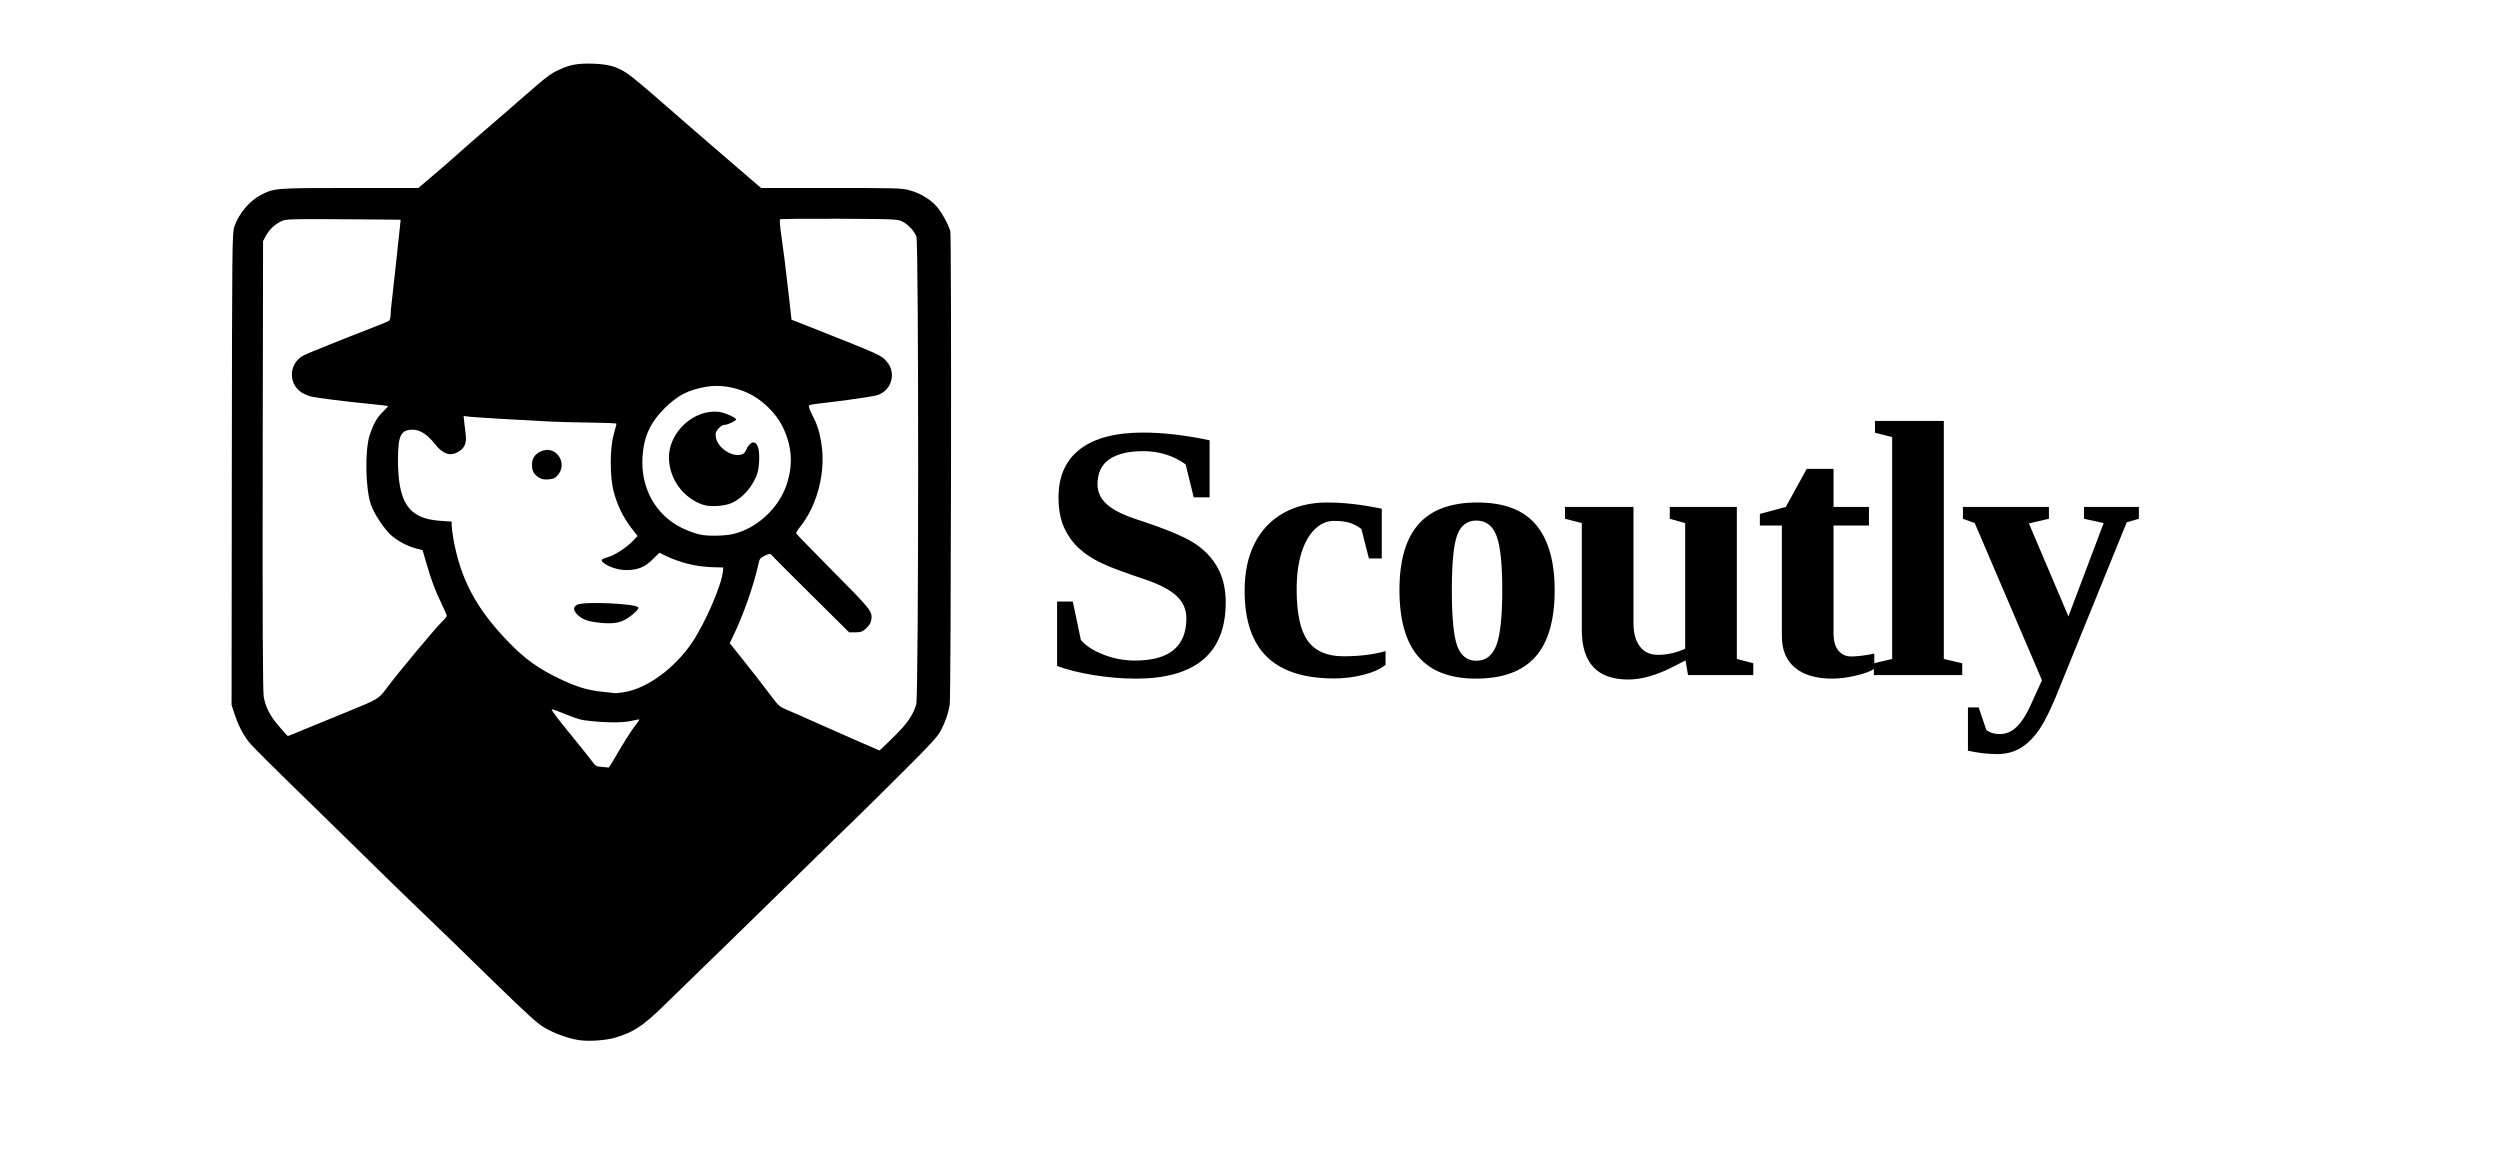
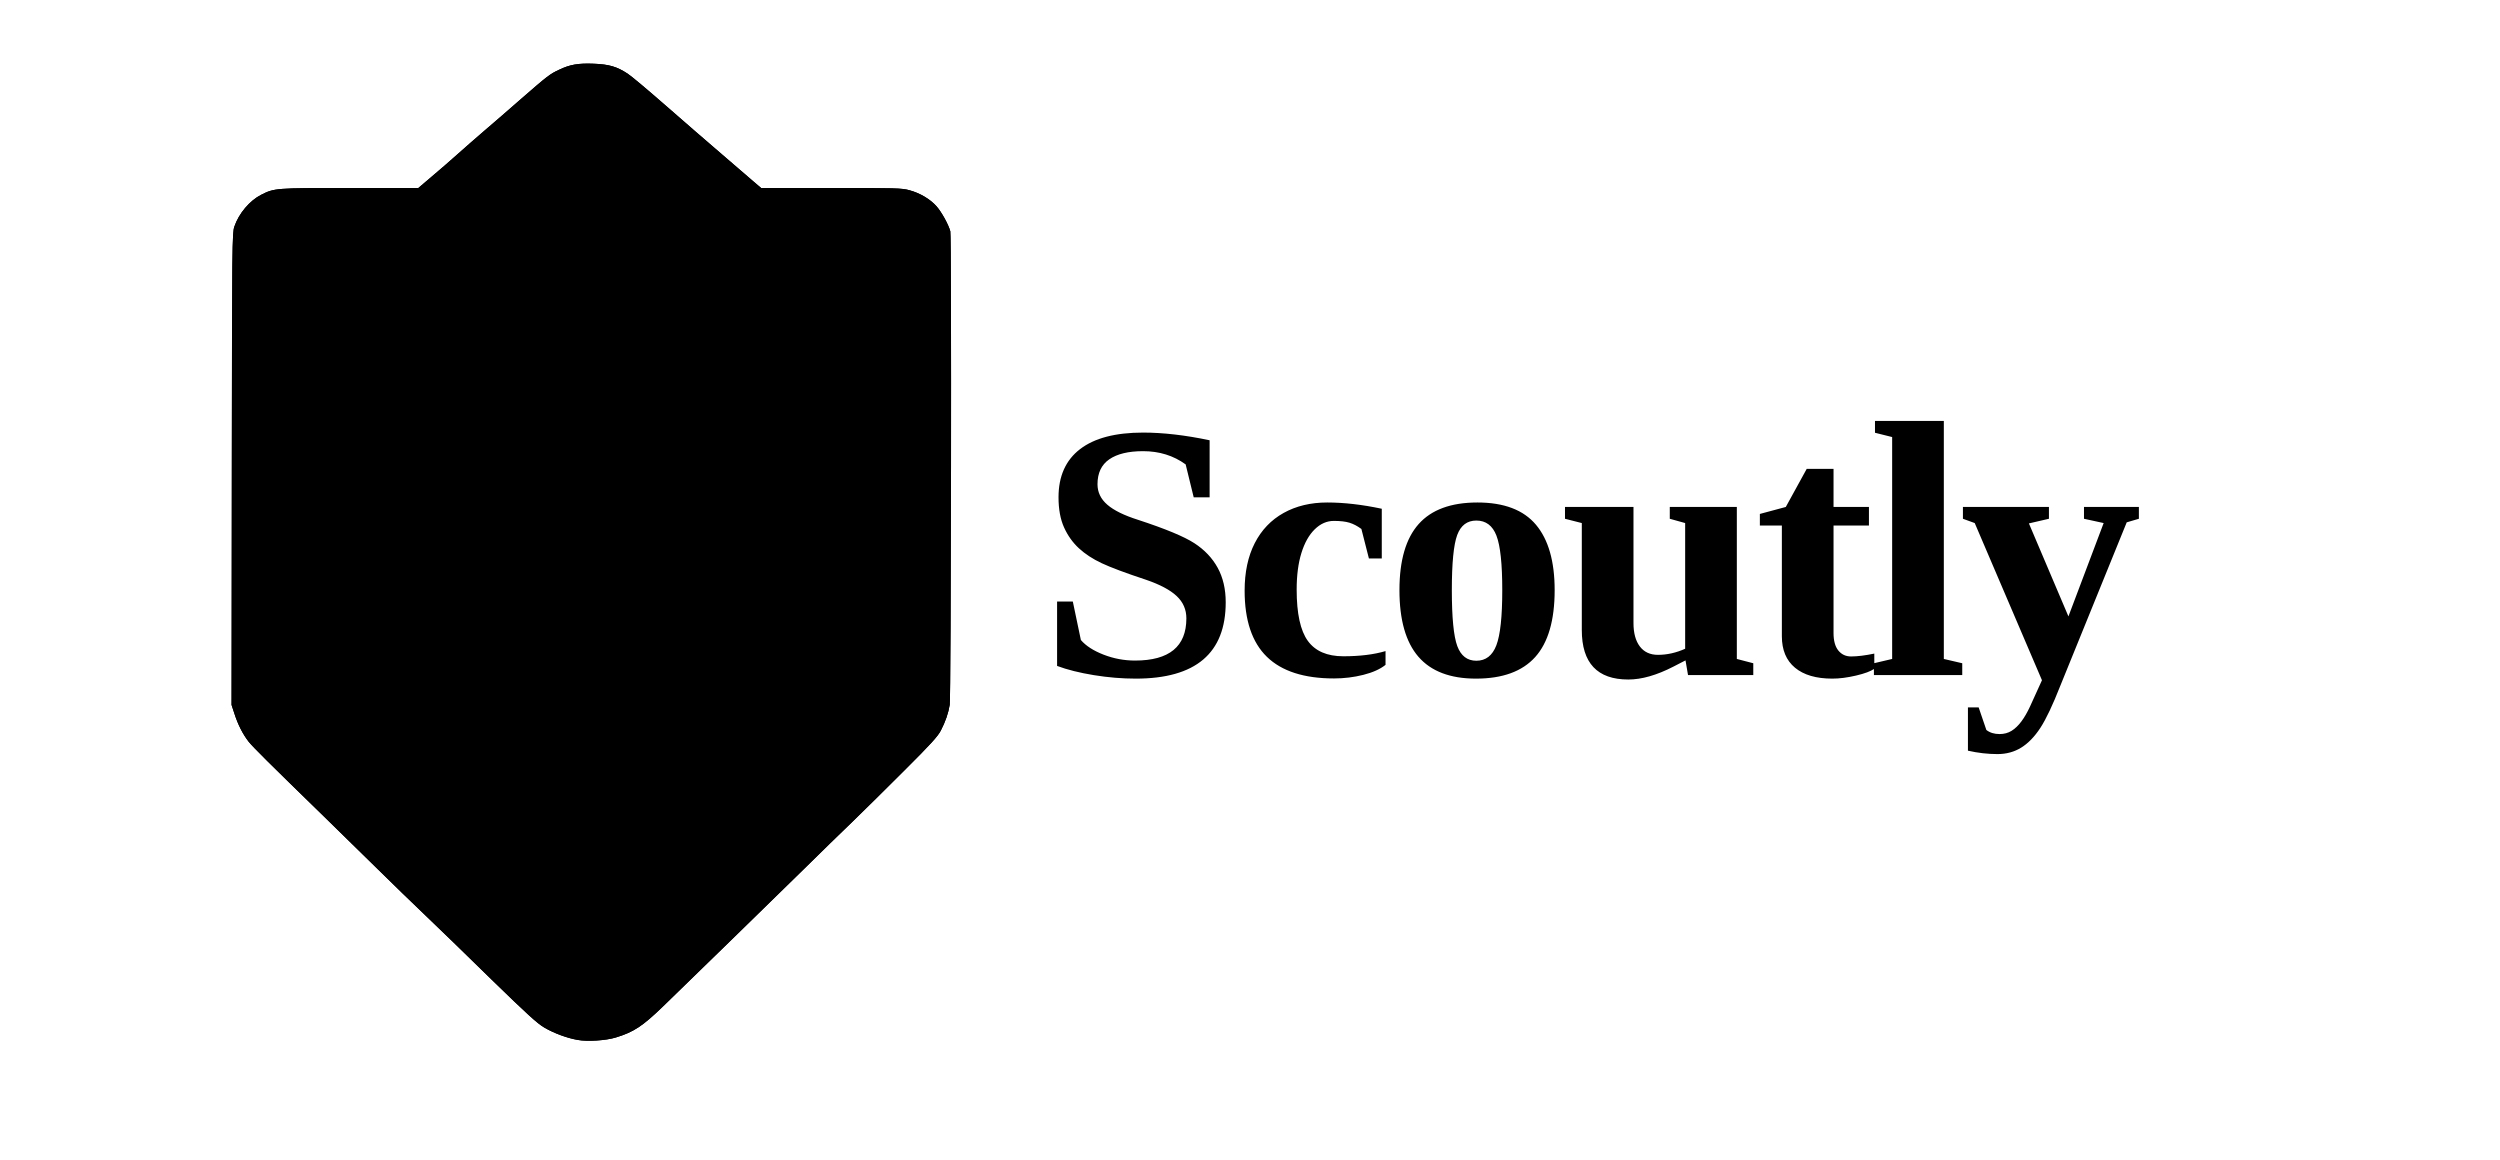
<svg xmlns="http://www.w3.org/2000/svg" width="2048" height="950" viewBox="0 5600 20480 9500">
+   <g fill="oklch(1 0 0)">
+     <path d="M 4732 14119 C 4646 14104 4540 14065 4461 14019 C 4402 13985 4320 13910 4023 13621 C 3823 13425 3582 13191 3487 13101 C 3392 13011 3212 12836 3085 12711 C 2959 12587 2763 12395 2650 12285 C 2196 11843 2075 11723 2037 11676 C 1989 11614 1949 11536 1920 11445 L 1897 11375 L 1899 9442 C 1901 7600 1902 7506 1920 7456 C 1956 7349 2046 7243 2139 7196 C 2247 7141 2257 7140 2866 7140 L 3427 7140 L 3541 7043 C 3604 6990 3696 6910 3745 6866 C 3795 6821 3896 6733 3969 6670 C 4043 6607 4178 6490 4269 6410 C 4485 6222 4505 6206 4581 6171 C 4669 6129 4736 6117 4864 6122 C 4990 6127 5054 6146 5141 6203 C 5171 6222 5312 6341 5456 6467 C 5599 6592 5806 6772 5915 6865 C 6024 6959 6140 7059 6174 7088 L 6235 7140 L 6810 7140 C 7340 7140 7391 7141 7452 7159 C 7537 7182 7621 7232 7672 7290 C 7713 7336 7771 7441 7785 7495 C 7796 7535 7791 11309 7780 11374 C 7769 11442 7745 11512 7707 11585 C 7682 11633 7622 11699 7410 11910 C 7264 12056 7073 12245 6985 12330 C 6897 12414 6717 12590 6585 12720 C 6353 12948 5685 13599 5430 13846 C 5263 14007 5192 14054 5045 14099 C 4964 14124 4813 14134 4732 14119 Z " />
+   </g>
  <g fill="oklch(0.55 0.085 191.85)">
    <path d="M 4732 14119 C 4646 14104 4540 14065 4461 14019 C 4402 13985 4320 13910 4023 13621 C 3823 13425 3582 13191 3487 13101 C 3392 13011 3212 12836 3085 12711 C 2959 12587 2763 12395 2650 12285 C 2196 11843 2075 11723 2037 11676 C 1989 11614 1949 11536 1920 11445 L 1897 11375 L 1899 9442 C 1901 7600 1902 7506 1920 7456 C 1956 7349 2046 7243 2139 7196 C 2247 7141 2257 7140 2866 7140 L 3427 7140 L 3541 7043 C 3604 6990 3696 6910 3745 6866 C 3795 6821 3896 6733 3969 6670 C 4043 6607 4178 6490 4269 6410 C 4485 6222 4505 6206 4581 6171 C 4669 6129 4736 6117 4864 6122 C 4990 6127 5054 6146 5141 6203 C 5171 6222 5312 6341 5456 6467 C 5599 6592 5806 6772 5915 6865 C 6024 6959 6140 7059 6174 7088 L 6235 7140 L 6810 7140 C 7340 7140 7391 7141 7452 7159 C 7537 7182 7621 7232 7672 7290 C 7713 7336 7771 7441 7785 7495 C 7796 7535 7791 11309 7780 11374 C 7769 11442 7745 11512 7707 11585 C 7682 11633 7622 11699 7410 11910 C 7264 12056 7073 12245 6985 12330 C 6897 12414 6717 12590 6585 12720 C 6353 12948 5685 13599 5430 13846 C 5263 14007 5192 14054 5045 14099 C 4964 14124 4813 14134 4732 14119 Z M 4943 13849 C 4966 13843 5002 13824 5023 13806 L 5062 13773 L 5017 13685 L 4973 13596 L 4907 13722 C 4870 13791 4840 13850 4840 13854 C 4840 13864 4897 13861 4943 13849 Z M 4645 13549 C 4806 13220 4870 12992 4855 12800 C 4849 12724 4840 12701 4818 12700 C 4784 12699 4584 13014 4522 13166 C 4486 13253 4454 13352 4435 13435 C 4423 13486 4422 13505 4431 13523 C 4455 13567 4562 13690 4572 13684 C 4577 13681 4610 13620 4645 13549 Z M 5390 13458 C 5479 13368 5481 13363 5459 13244 C 5430 13081 5336 12885 5212 12732 C 5152 12659 5150 12665 5149 12940 L 5147 13185 L 5180 13280 C 5216 13386 5288 13540 5301 13540 C 5306 13540 5346 13503 5390 13458 Z M 4157 13210 C 4202 13053 4321 12819 4449 12637 L 4510 12549 L 4489 12509 C 4478 12487 4456 12420 4441 12362 C 4417 12269 4410 12254 4389 12248 C 4376 12244 4320 12230 4264 12216 C 4046 12163 3763 12035 3520 11880 C 3512 11875 3485 11858 3460 11843 C 3393 11802 3275 11716 3223 11670 C 3198 11648 3173 11630 3169 11630 C 3164 11630 3105 11653 3037 11681 C 2970 11709 2875 11749 2825 11770 C 2776 11790 2712 11815 2683 11825 L 2631 11844 L 2778 11984 C 2858 12062 3035 12233 3170 12366 C 3305 12498 3525 12712 3660 12842 C 3795 12972 3955 13128 4015 13188 C 4076 13248 4127 13296 4129 13294 C 4132 13291 4144 13254 4157 13210 Z M 6200 12672 C 6876 12009 6920 11966 6920 11960 C 6920 11956 6858 11927 6783 11896 C 6707 11864 6576 11809 6491 11773 L 6336 11708 L 6291 11761 C 6202 11867 6049 12002 5931 12079 C 5831 12143 5642 12236 5544 12269 L 5455 12299 L 5447 12394 L 5438 12489 L 5484 12548 C 5587 12683 5698 12889 5741 13027 C 5754 13067 5766 13097 5769 13094 C 5772 13091 5966 12901 6200 12672 Z M 5077 12394 C 5127 12388 5137 12374 5146 12297 C 5157 12205 5150 12194 5078 12182 C 4995 12168 4743 12157 4737 12167 C 4729 12180 4777 12361 4793 12377 C 4801 12386 4839 12395 4881 12399 C 4953 12406 4988 12405 5077 12394 Z M 5522 11935 C 5695 11858 5857 11745 5998 11602 L 6080 11518 L 6033 11451 C 5957 11343 5852 11204 5838 11192 C 5821 11178 5808 11194 5604 11475 C 5455 11680 5320 11882 5320 11901 C 5320 11906 5332 11916 5348 11924 C 5363 11932 5384 11947 5394 11959 C 5405 11971 5415 11980 5416 11980 C 5418 11980 5465 11960 5522 11935 Z M 4493 11852 C 4478 11831 4421 11759 4365 11690 C 4281 11585 4145 11406 3903 11080 C 3880 11050 3849 11009 3832 10990 C 3806 10959 3801 10957 3785 10970 C 3760 10991 3603 11174 3549 11245 C 3524 11278 3487 11327 3467 11354 C 3446 11381 3431 11406 3432 11410 C 3434 11414 3460 11438 3490 11462 C 3708 11637 4118 11845 4379 11913 L 4472 11937 L 4496 11913 L 4521 11888 L 4493 11852 Z M 5031 11818 C 5096 11704 5177 11576 5210 11535 C 5227 11514 5239 11496 5237 11494 C 5236 11492 5205 11498 5170 11506 C 5097 11523 4939 11521 4783 11500 C 4703 11489 4539 11405 4520 11412 C 4514 11414 4575 11496 4657 11595 C 4738 11694 4822 11799 4843 11827 C 4879 11877 4883 11879 4933 11883 C 4962 11885 4986 11887 4987 11888 C 4988 11889 5008 11857 5031 11818 Z M 7392 11563 C 7453 11494 7488 11434 7506 11368 C 7526 11291 7527 7586 7507 7537 C 7487 7490 7443 7442 7396 7417 C 7356 7395 7348 7395 6876 7392 C 6612 7391 6393 7393 6390 7397 C 6386 7401 6390 7459 6400 7525 C 6420 7664 6431 7751 6462 8022 L 6484 8219 L 6655 8286 C 7216 8508 7220 8510 7265 8563 C 7349 8661 7300 8811 7173 8841 C 7128 8852 6817 8895 6714 8905 C 6674 8909 6637 8916 6630 8920 C 6622 8925 6627 8944 6650 8991 C 6694 9077 6709 9122 6726 9215 C 6769 9455 6700 9735 6553 9918 C 6534 9941 6520 9964 6522 9970 C 6524 9975 6661 10115 6826 10282 C 7144 10603 7150 10610 7136 10685 C 7132 10706 7116 10730 7094 10749 C 7065 10775 7051 10780 7008 10780 L 6956 10780 L 6641 10468 C 6467 10296 6322 10150 6317 10143 C 6311 10134 6299 10136 6266 10152 C 6226 10171 6222 10177 6211 10229 C 6176 10390 6089 10640 6010 10802 L 5978 10869 L 6112 11037 C 6185 11129 6276 11246 6313 11296 C 6379 11385 6385 11389 6458 11420 C 6501 11438 6594 11478 6665 11511 C 6737 11543 6887 11610 7000 11659 L 7205 11748 L 7275 11682 C 7313 11646 7366 11592 7392 11563 Z M 2508 11569 C 2589 11536 2738 11475 2840 11433 C 3109 11323 3100 11328 3177 11225 C 3261 11112 3565 10748 3619 10695 C 3642 10674 3660 10651 3660 10645 C 3660 10638 3641 10595 3619 10549 C 3566 10440 3536 10362 3495 10221 L 3462 10107 L 3409 10093 C 3340 10075 3267 10038 3209 9989 C 3153 9942 3067 9814 3039 9735 C 2993 9605 2988 9286 3029 9163 C 3060 9070 3087 9022 3137 8973 C 3162 8949 3181 8928 3179 8926 C 3177 8925 3119 8918 3050 8911 C 2844 8891 2598 8860 2550 8849 C 2525 8842 2489 8827 2469 8814 C 2356 8738 2368 8572 2490 8510 C 2525 8492 2804 8380 3070 8277 C 3128 8255 3181 8232 3188 8227 C 3194 8222 3200 8201 3200 8182 C 3200 8162 3204 8110 3210 8066 C 3218 7995 3266 7562 3278 7442 L 3282 7400 L 2959 7397 C 2345 7393 2340 7393 2295 7417 C 2244 7444 2204 7484 2176 7535 L 2155 7575 L 2152 9405 C 2150 10640 2153 11257 2160 11303 C 2173 11391 2213 11468 2292 11557 C 2326 11597 2356 11630 2358 11630 C 2360 11630 2428 11603 2508 11569 Z M 5115 11270 C 5303 11239 5530 11072 5672 10860 C 5779 10699 5911 10394 5922 10282 L 5925 10249 L 5825 10246 C 5699 10241 5569 10209 5453 10153 L 5402 10128 L 5348 10181 C 5285 10245 5224 10270 5133 10270 C 5066 10270 4989 10246 4946 10212 C 4916 10189 4923 10180 4986 10162 C 5038 10147 5134 10084 5184 10032 L 5223 9991 L 5171 9924 C 5106 9839 5057 9739 5028 9630 C 4995 9508 4995 9271 5028 9157 C 5040 9115 5050 9076 5050 9071 C 5050 9067 4954 9063 4838 9062 C 4721 9061 4544 9056 4445 9050 C 4346 9045 4184 9035 4085 9030 C 3986 9024 3881 9017 3851 9014 L 3798 9008 L 3803 9057 C 3806 9083 3812 9130 3815 9161 C 3824 9228 3806 9271 3757 9300 C 3691 9341 3627 9320 3563 9238 C 3504 9161 3441 9120 3382 9120 C 3284 9120 3261 9167 3260 9360 C 3260 9719 3346 9847 3601 9866 L 3700 9873 L 3700 9904 C 3700 9921 3707 9971 3714 10015 C 3775 10352 3904 10591 4174 10868 C 4303 11000 4413 11079 4583 11160 C 4724 11228 4818 11256 4945 11268 C 4995 11273 5040 11278 5045 11279 C 5051 11279 5082 11275 5115 11270 Z M 6009 9974 C 6204 9926 6379 9763 6444 9570 C 6499 9405 6488 9252 6411 9095 C 6355 8982 6245 8875 6128 8820 C 6019 8769 5895 8750 5787 8768 C 5638 8794 5553 8837 5444 8945 C 5325 9063 5272 9182 5263 9350 C 5251 9574 5348 9775 5523 9889 C 5586 9930 5672 9966 5740 9980 C 5804 9994 5942 9990 6009 9974 Z M 5264 8691 C 5389 8585 5545 8510 5695 8483 C 5818 8462 6035 8470 6138 8499 C 6237 8528 6321 8567 6403 8624 L 6471 8671 L 6648 8655 C 6745 8647 6836 8640 6850 8640 C 6878 8640 6873 8637 6610 8528 C 6525 8492 6406 8442 6345 8415 C 6236 8368 6234 8367 6085 8359 C 5851 8344 4227 8337 3855 8348 L 3524 8358 L 3360 8425 C 3270 8461 3178 8499 3156 8509 C 3133 8519 3062 8549 2997 8576 C 2903 8615 2883 8626 2902 8631 C 2923 8636 2975 8642 3285 8670 C 3542 8694 3863 8714 4215 8730 C 4554 8745 4572 8746 4900 8748 L 5195 8750 L 5264 8691 Z M 5005 7985 C 5385 7985 5795 7989 5918 7993 L 6140 8001 L 6140 7963 C 6140 7942 6136 7898 6131 7865 C 6126 7832 6112 7718 6099 7612 L 6076 7419 L 5860 7236 C 5742 7136 5614 7027 5575 6994 C 5537 6962 5453 6890 5390 6835 C 5327 6780 5229 6694 5172 6645 C 4987 6484 4956 6460 4902 6440 C 4839 6416 4828 6416 4763 6435 C 4705 6452 4650 6492 4529 6601 C 4394 6724 4276 6829 3975 7090 C 3941 7120 3843 7204 3758 7277 L 3603 7409 L 3592 7477 C 3586 7514 3576 7588 3570 7640 C 3564 7692 3552 7785 3544 7845 C 3536 7906 3530 7965 3530 7978 L 3530 8001 L 3923 7993 C 4138 7989 4626 7985 5005 7985 Z" />
    <path d="M4892 10699 c-84 -10 -128 -28 -166 -68 -32 -34 -31 -61 4 -78 61 -28 500 -7 500 25 0 20 -69 79 -120 104 -52 25 -116 30 -218 17z" />
    <path d="M4413 9511 c-41 -26 -56 -55 -55 -109 0 -54 37 -97 94 -112 112 -31 196 108 120 199 -23 28 -36 34 -77 38 -38 3 -58 -1 -82 -16z" />
    <path d="M4827 7605 c-66 -14 -173 -65 -264 -125 -56 -37 -63 -45 -63 -75 l0 -33 191 6 c181 5 271 -2 364 -28 100 -27 215 -66 245 -82 19 -10 49 -18 67 -18 31 0 33 2 33 35 0 76 -119 248 -201 290 -85 45 -247 58 -372 30z" />
    <text x="8500" y="11130" style="font-size: 3000px; font-weight:600; letter-spacing: -0.025em">Scoutly</text>
  </g>
  <g fill="oklch(0.84 0.072 189.26)">
    <path d="M4820 13894 c-8 -3 -21 -7 -28 -10 -9 -3 15 -59 78 -181 51 -98 96 -182 101 -187 5 -5 12 1 17 15 6 13 35 76 67 139 l56 115 -48 42 c-26 23 -66 46 -88 52 -55 14 -137 22 -155 15z" />
    <path d="M4005 13239 c-71 -72 -240 -237 -375 -367 -135 -130 -400 -388 -590 -573 -190 -185 -376 -365 -413 -399 -37 -35 -64 -66 -60 -70 4 -4 37 -17 73 -30 36 -13 94 -35 130 -50 36 -15 143 -60 238 -99 l174 -72 55 48 c63 55 186 145 253 186 25 15 52 32 60 37 243 155 526 283 744 336 56 14 112 28 125 32 21 6 28 21 52 112 15 58 39 130 53 160 27 58 32 85 16 95 -16 10 -120 165 -180 270 -78 135 -145 288 -176 398 -34 121 -32 117 -41 117 -4 -1 -66 -60 -138 -131z" />
    <path d="M5735 13143 c-37 -167 -157 -406 -287 -571 l-49 -63 10 -92 c6 -51 12 -105 14 -120 2 -26 9 -30 91 -58 98 -33 287 -126 387 -190 118 -77 268 -209 364 -321 l57 -67 46 19 c26 10 110 45 187 77 77 33 209 88 293 124 l153 64 -173 170 c-95 94 -279 273 -408 399 -129 126 -327 320 -440 431 -250 245 -237 235 -245 198z" />
    <path d="M5370 11994 c-14 -14 -42 -35 -62 -45 -21 -11 -38 -24 -38 -30 0 -36 106 -202 304 -474 197 -271 238 -323 252 -324 13 -1 113 125 224 282 l82 117 -47 53 c-150 166 -341 306 -531 391 -137 60 -154 63 -184 30z" />
    <path d="M4366 11949 c-296 -80 -687 -279 -923 -471 -40 -33 -73 -61 -73 -64 0 -2 22 -33 48 -67 27 -34 71 -91 97 -127 50 -66 140 -172 227 -269 29 -32 54 -51 62 -48 21 8 105 114 326 410 110 148 237 314 283 370 46 56 103 128 127 161 42 55 43 59 24 69 -10 6 -31 23 -46 39 -14 15 -30 28 -35 27 -4 -1 -57 -14 -117 -30z" />
    <path d="M5763 9736 c-166 -54 -282 -213 -283 -388 -1 -209 206 -398 409 -374 47 6 141 47 141 62 0 11 -68 44 -92 44 -17 0 -35 11 -53 32 -23 27 -26 38 -20 72 12 79 121 156 198 142 27 -5 38 -14 51 -44 31 -68 75 -77 95 -20 16 44 13 155 -4 212 -32 104 -120 207 -211 247 -61 26 -176 33 -231 15z" />
    <path d="M4500 8773 c-600 -20 -1328 -71 -1658 -115 -66 -9 -80 -14 -70 -23 7 -7 85 -43 173 -80 88 -36 174 -73 190 -80 17 -7 102 -43 190 -78 153 -62 165 -66 265 -71 226 -12 553 -17 1240 -17 693 0 892 3 1260 21 l175 8 205 87 c195 82 357 151 427 182 33 15 51 42 33 53 -5 3 -112 14 -238 24 -125 10 -230 20 -234 22 -4 3 -35 -16 -69 -41 -135 -99 -289 -153 -464 -162 -234 -12 -447 62 -631 218 l-69 59 -325 -2 c-179 -1 -359 -3 -400 -5z" />
    <path d="M3490 8016 c0 -8 9 -84 20 -168 11 -84 25 -193 31 -243 6 -49 15 -121 21 -158 l11 -68 155 -132 c85 -73 183 -157 217 -187 301 -261 419 -366 554 -489 161 -147 224 -181 332 -181 101 0 141 24 371 225 57 49 155 135 218 190 63 55 147 127 185 159 39 33 167 142 285 242 l216 183 22 188 c13 103 27 220 32 258 5 39 12 99 16 134 l6 63 -258 -8 c-332 -11 -1455 -11 -2006 -1 -386 8 -428 7 -428 -7z m1595 -440 c73 -19 113 -42 164 -96 41 -43 128 -186 118 -196 -2 -2 -19 5 -38 15 -29 15 -144 54 -244 81 -87 24 -183 32 -362 28 -185 -3 -192 -2 -170 15 34 27 167 104 212 123 97 41 231 54 320 30z" />
  </g>
  <g fill="oklch(0.81 0.134 62.92)">
    <path d="M4555 13746 c-6 -7 -39 -48 -75 -91 -96 -114 -100 -123 -84 -209 41 -212 131 -417 285 -646 78 -117 92 -130 137 -130 20 0 42 4 49 8 8 5 15 49 19 117 14 236 -48 458 -225 810 -42 82 -81 150 -86 152 -6 2 -15 -3 -20 -11z" />
    <path d="M5281 13597 c-28 -34 -103 -204 -141 -317 -38 -116 -40 -128 -30 -170 8 -29 11 -116 8 -245 l-3 -200 46 -3 c43 -3 48 -1 81 40 160 197 253 427 259 638 l2 65 -74 75 c-118 119 -135 132 -148 117z" />
    <path d="M4851 12430 c-41 -5 -80 -15 -88 -23 -16 -16 -63 -193 -63 -238 0 -35 30 -53 74 -45 17 3 85 8 151 11 66 3 148 10 183 16 74 13 77 20 70 143 -7 103 -17 123 -65 130 -78 11 -190 14 -262 6z" />
  </g>
</svg>
